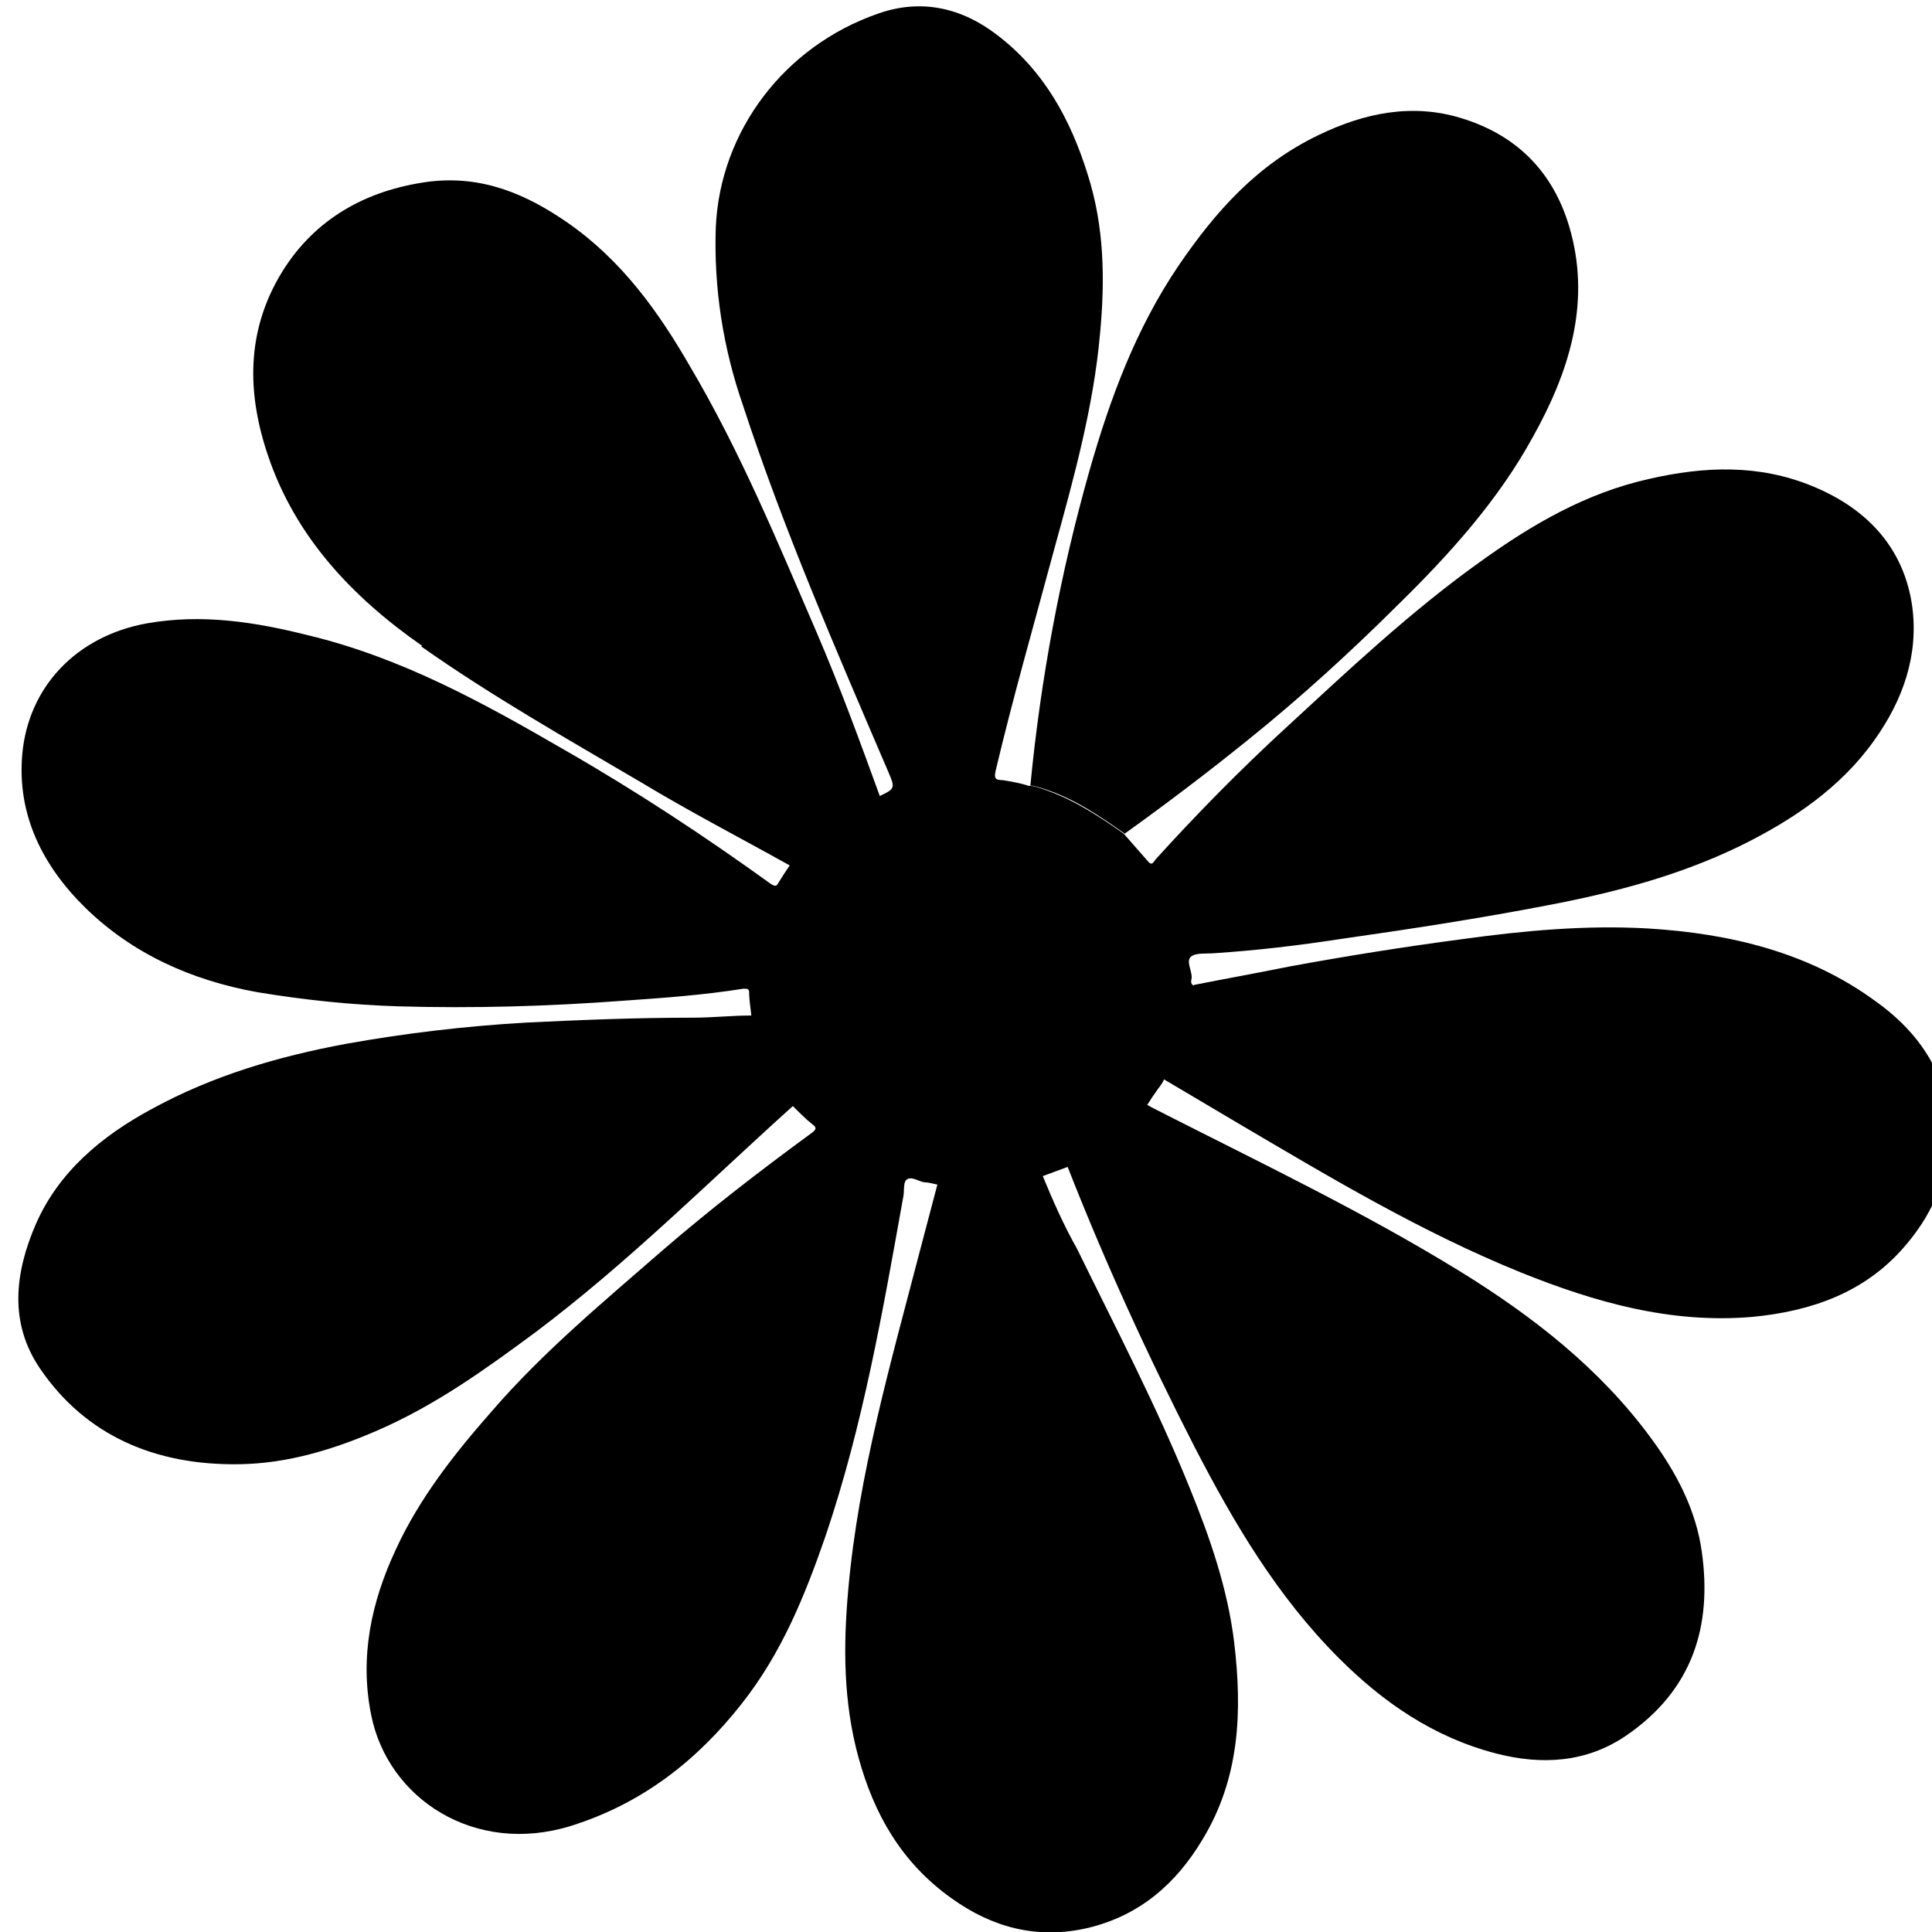
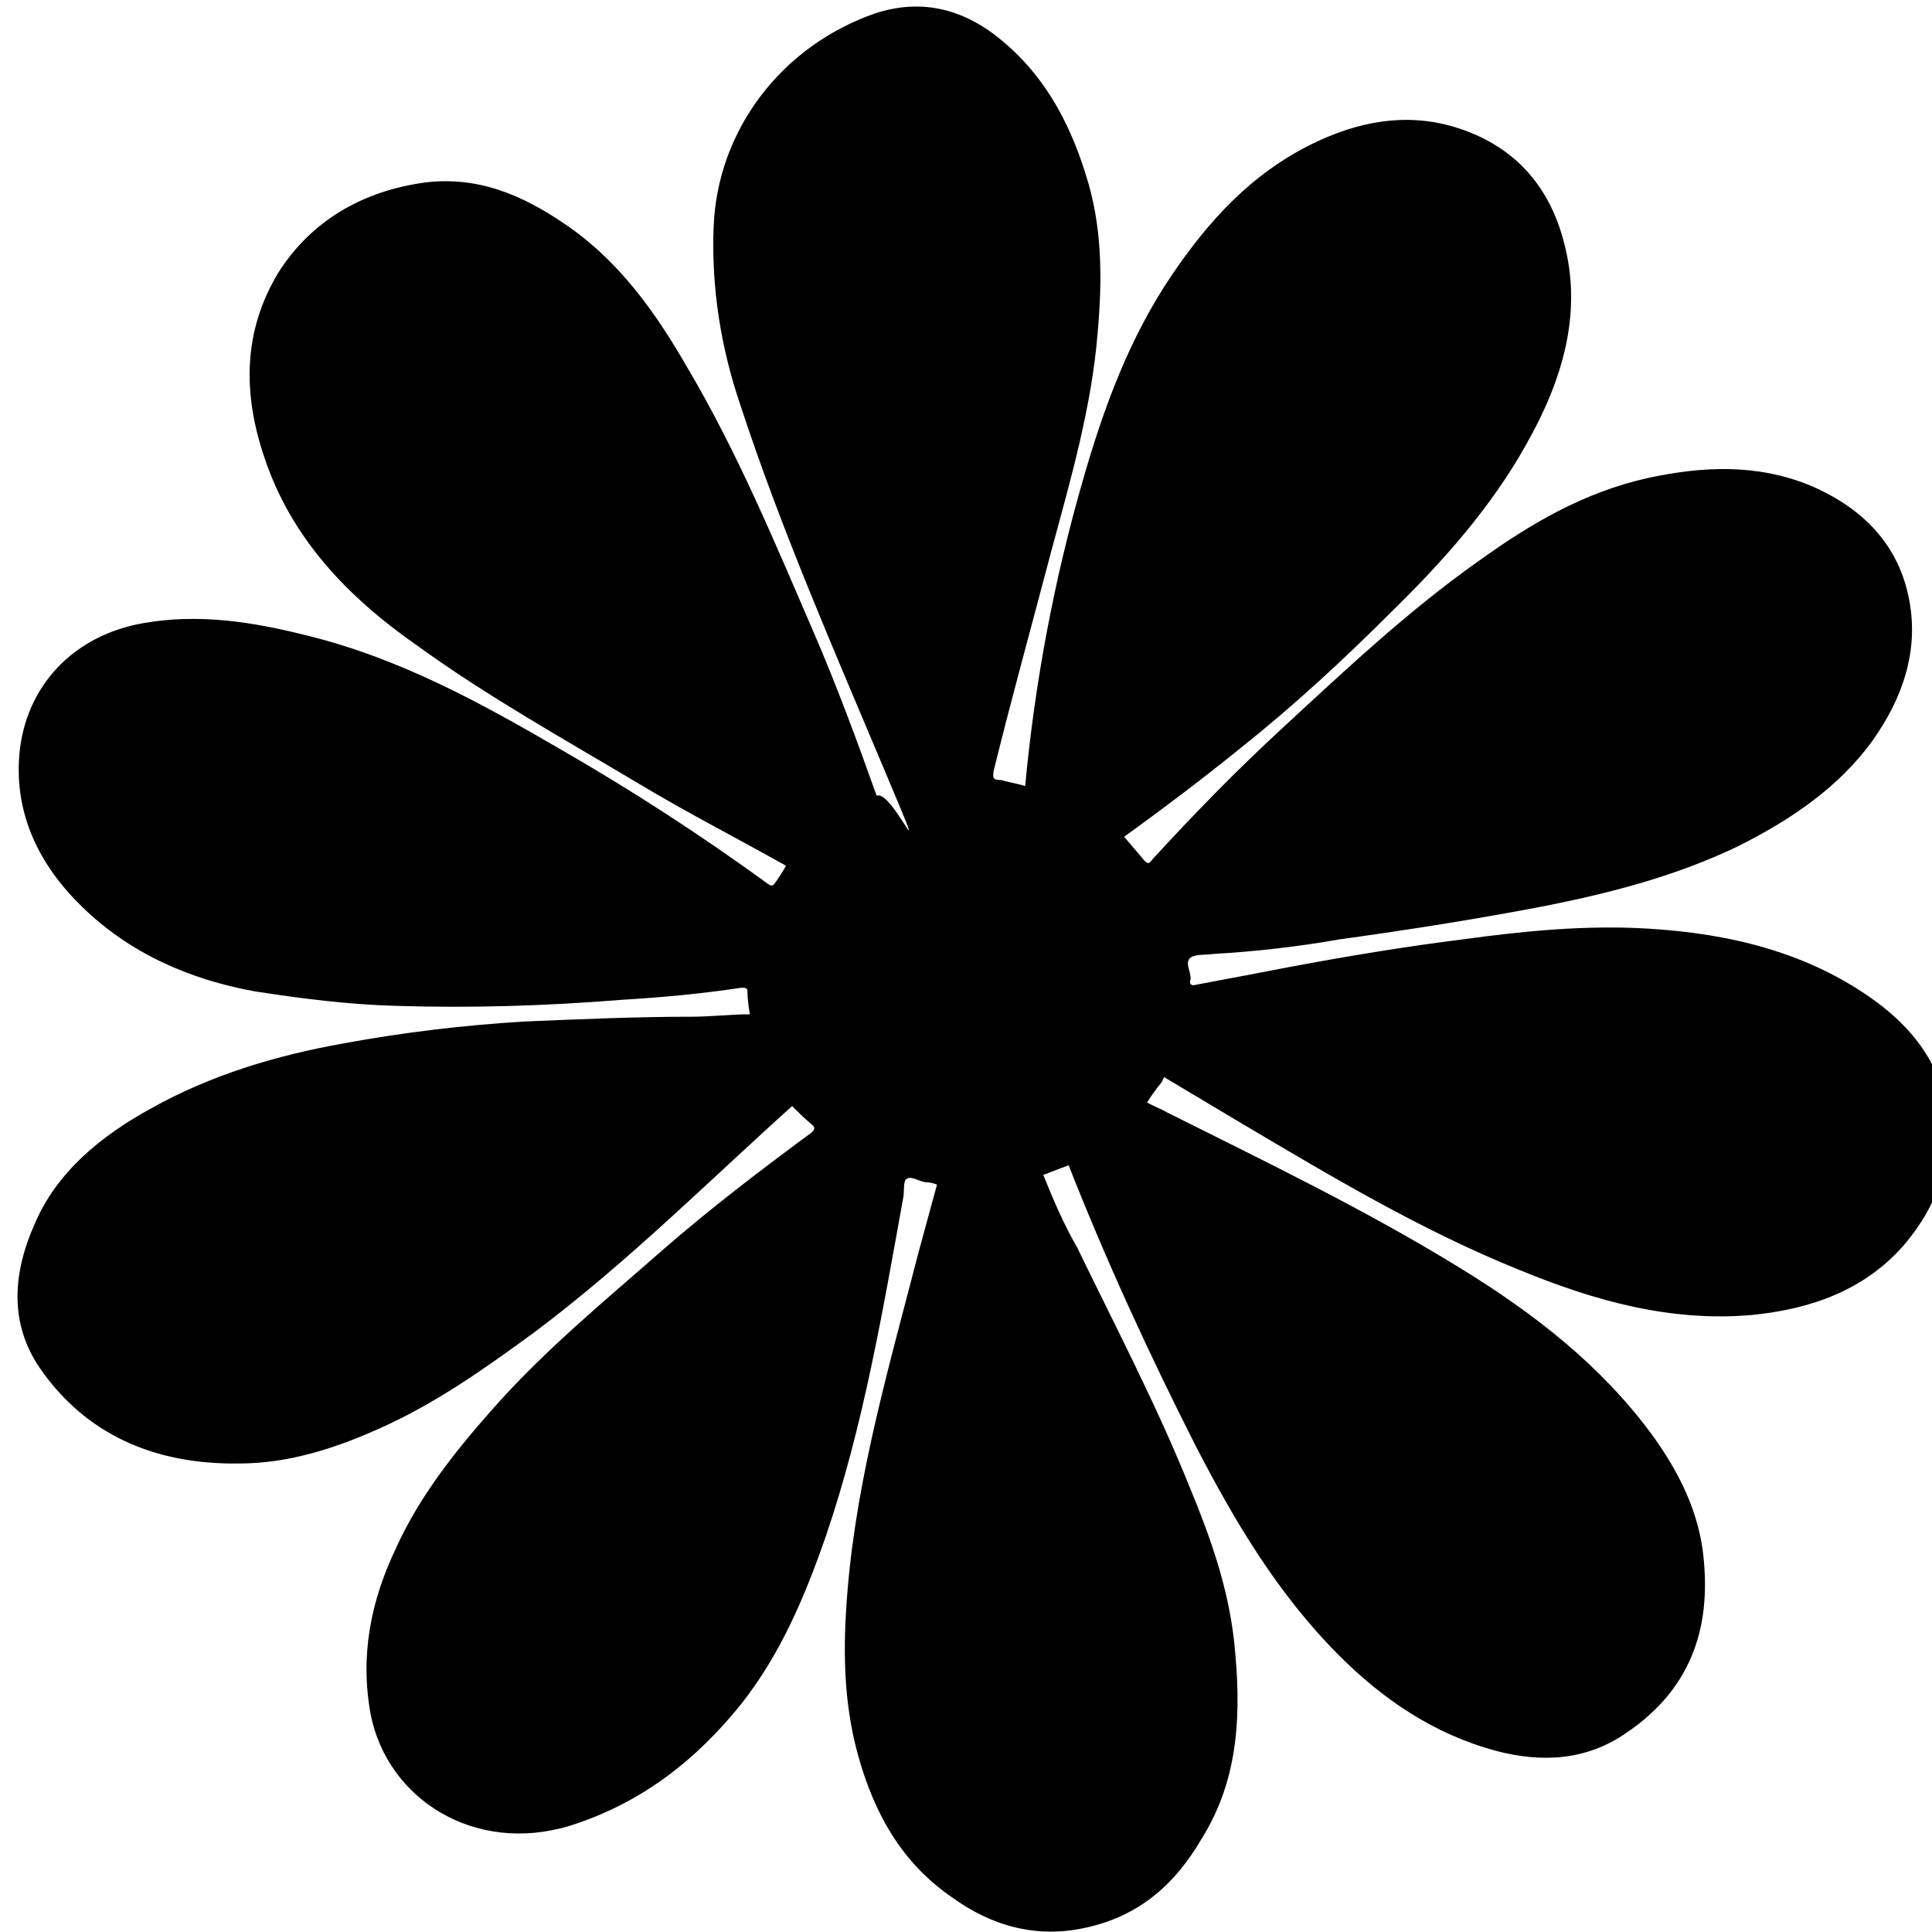
- <svg xmlns="http://www.w3.org/2000/svg" viewBox="0 0 160 160">
-   <path d="M93.13 69.05c3.51-2.52 6.9-5.09 10.23-7.78 4.36-3.51 8.47-7.26 12.41-11.18 4.3-4.21 8.35-8.72 11.19-13.93 2.97-5.32 4.72-10.88 3.15-16.85-1.21-4.62-4.11-8.02-9.14-9.54-4.05-1.23-7.99-.41-11.74 1.4-5.14 2.46-8.59 6.38-11.62 10.82-3.57 5.27-5.69 11.06-7.38 16.97-2.42 8.53-4.05 17.29-4.9 26.1.21 0 .38.06.6.11 2.72.76 4.96 2.28 7.2 3.86Z" />
-   <path d="m161.02 91.46.24-.06c-.79-3.57-2.9-6.32-5.93-8.48-5.51-4.04-12.04-5.62-18.88-6.03-5.14-.29-10.23.18-15.31.88-4.84.64-9.62 1.4-14.4 2.28-2.6.53-5.2.99-7.87 1.52v.06c-.36-.18-.18-.47-.18-.7 0-.59-.48-1.35-.06-1.7s1.27-.23 1.94-.29c3.51-.23 6.96-.64 10.41-1.17 5.75-.82 11.5-1.7 17.25-2.81 5.51-1.05 10.83-2.46 15.79-4.86 4.42-2.16 8.41-4.86 11.19-8.78 2.42-3.39 3.69-7.08 3.15-11.12-.67-4.68-3.57-8.02-8.29-9.95-4.42-1.81-8.9-1.64-13.49-.59-5.26 1.17-9.74 3.8-13.98 6.85-5.81 4.15-10.95 9.01-16.16 13.81-3.75 3.45-7.32 7.08-10.71 10.82-.18.18-.3.64-.67.18-.67-.76-1.33-1.52-2-2.28-2.24-1.58-4.48-3.04-7.2-3.86-.2-.05-.36-.09-.54-.1h-.14c-.67-.23-1.39-.35-2.12-.47-.67 0-.73-.18-.61-.76 1.45-6.14 3.21-12.23 4.84-18.31 1.63-5.91 3.27-11.82 3.81-17.9.42-4.45.36-8.89-1.03-13.22-1.39-4.45-3.57-8.54-7.5-11.53-2.9-2.22-6.23-3.04-9.86-1.76-7.75 2.69-13.07 9.71-13.43 17.67-.18 5.03.6 10.01 2.24 14.74 3.39 10.36 7.75 20.36 12.04 30.37.57 1.33.59 1.41-.7 2.01-1.65-4.53-3.31-9.08-5.23-13.55-3.21-7.43-6.29-14.92-10.47-22-2.6-4.51-5.63-8.78-10.17-11.94-3.39-2.34-7.02-3.92-11.44-3.39-5.33.7-9.5 3.16-12.16 7.43-3.03 4.91-2.97 10.12-1.15 15.39 2.24 6.55 6.84 11.53 12.71 15.62l-.06.06c5.81 4.1 12.1 7.66 18.27 11.29 3.98 2.4 8.13 4.55 12.24 6.84-.32.48-.64.95-.93 1.43-.18.35-.3.29-.61.12-5.51-3.98-11.19-7.72-17.12-11.12-6.66-3.86-13.43-7.61-21.18-9.48-4.42-1.11-8.83-1.81-13.43-.99-5.75 1.05-9.8 5.21-10.29 10.88-.42 4.91 1.63 9.13 5.2 12.64 3.87 3.8 8.77 6.03 14.28 7.02 3.87.64 7.75 1.05 11.68 1.17 6.23.18 12.47 0 18.7-.47 3.33-.23 6.6-.47 9.86-.99.3 0 .48 0 .48.29 0 .64.12 1.29.18 1.93-1.63 0-3.21.18-4.84.18-4.6 0-9.2.18-13.86.41-5.02.29-9.98.88-14.89 1.76-5.63 1.05-11.01 2.63-16.04 5.38-4.24 2.28-7.75 5.27-9.62 9.54-1.75 4.04-2.24 8.19.36 11.99 3.75 5.5 9.5 8.02 16.52 7.9 3.99-.06 7.81-1.23 11.44-2.81 4.84-2.11 8.96-5.09 13.07-8.13 7.62-5.73 14.28-12.4 21.3-18.72.54.53 1.03 1.05 1.63 1.52.42.29.24.47-.06.7-4.24 3.1-8.41 6.32-12.34 9.71-4.9 4.27-9.92 8.43-14.16 13.34-3.09 3.51-5.99 7.2-7.93 11.41-2.06 4.39-3.03 8.95-2.06 13.75 1.39 6.96 8.59 11.64 16.52 9.19 5.99-1.87 10.53-5.5 14.16-10.12 3.33-4.21 5.26-9.01 6.96-13.93 3.09-9.13 4.72-18.55 6.41-27.97.12-.47 0-1.17.24-1.46.42-.41 1.03.12 1.57.18.36 0 .67.12 1.03.18-.48 1.81-.97 3.69-1.45 5.5-2.42 9.3-5.08 18.49-5.93 28.03-.42 4.68-.42 9.3.85 13.93 1.27 4.62 3.51 8.66 7.69 11.64 3.33 2.4 7.08 3.45 11.32 2.46 4.36-1.05 7.32-3.74 9.44-7.26 3.15-5.15 3.33-10.71 2.66-16.38-.54-4.45-2-8.66-3.69-12.81-2.72-6.73-6.11-13.22-9.32-19.78-1.09-1.93-2-3.98-2.84-6.03l2.06-.76c3.09 7.9 6.66 15.68 10.53 23.23 3.21 6.2 6.78 12.29 11.92 17.44 3.63 3.63 7.81 6.55 13.01 7.9 3.81.99 7.5.76 10.77-1.46 5.57-3.8 7.14-9.13 6.29-15.21-.48-3.51-2.12-6.61-4.24-9.48-4.18-5.68-9.68-10.01-15.85-13.81-7.81-4.8-16.1-8.78-24.27-12.93-.54-.29-1.09-.53-1.57-.82.3-.47.61-.94.91-1.35.18-.23.36-.47.48-.76l6.23 3.69c7.56 4.45 15.07 8.95 23.3 12.29 6.11 2.46 12.41 4.27 19.18 3.69 4.96-.47 9.32-2.05 12.53-5.73 3.03-3.45 4.3-7.37 3.33-11.82Z" />
+ <svg xmlns="http://www.w3.org/2000/svg" id="Layer_1" version="1.1" viewBox="0 0 160 160">
+   <path d="M161,91.5h0s.2-.1.2-.1c-.8-3.6-2.9-6.3-5.9-8.5-5.5-4-12-5.6-18.9-6-5.1-.3-10.2.2-15.3.9-4.8.6-9.6,1.4-14.4,2.3-2.6.5-5.2,1-7.9,1.5h0c-.4-.1-.2-.4-.2-.6,0-.6-.5-1.3,0-1.7.4-.3,1.3-.2,1.9-.3,3.5-.2,7-.6,10.4-1.2,5.8-.8,11.5-1.7,17.2-2.8,5.5-1.1,10.8-2.5,15.8-4.9,4.4-2.2,8.4-4.9,11.2-8.8,2.4-3.4,3.7-7.1,3.1-11.1-.7-4.7-3.6-8-8.3-10-4.4-1.8-8.9-1.6-13.5-.6-5.3,1.2-9.7,3.8-14,6.9-5.8,4.1-11,9-16.2,13.8-3.8,3.5-7.3,7.1-10.7,10.8-.2.2-.3.6-.7.2-.6-.7-1.1-1.3-1.7-2,3.3-2.4,6.5-4.8,9.7-7.4,4.4-3.5,8.5-7.3,12.4-11.2,4.3-4.2,8.3-8.7,11.2-13.9,3-5.3,4.7-10.9,3.1-16.8-1.2-4.6-4.1-8-9.1-9.5-4.1-1.2-8-.4-11.7,1.4-5.1,2.5-8.6,6.4-11.6,10.8-3.6,5.3-5.7,11.1-7.4,17-2.4,8.3-4,16.8-4.8,25.4-.6-.2-1.3-.3-2-.5-.7,0-.7-.2-.6-.8,1.5-6.1,3.2-12.2,4.8-18.3,1.6-5.9,3.3-11.8,3.8-17.9.4-4.5.4-8.9-1-13.2-1.4-4.5-3.6-8.5-7.5-11.5-2.9-2.2-6.2-3-9.9-1.8-7.8,2.7-13.1,9.7-13.4,17.7-.2,5,.6,10,2.2,14.7,3.4,10.4,7.8,20.4,12,30.4s.6,1.4-.7,2c-1.6-4.5-3.3-9.1-5.2-13.5-3.2-7.4-6.3-14.9-10.5-22-2.6-4.5-5.6-8.8-10.2-11.9-3.4-2.3-7-3.9-11.4-3.4-5.3.7-9.5,3.2-12.2,7.4-3,4.9-3,10.1-1.2,15.4,2.2,6.6,6.8,11.5,12.7,15.6h0c5.8,4.2,12.1,7.7,18.3,11.4,4,2.4,8.1,4.5,12.2,6.8-.3.5-.6,1-.9,1.4-.2.3-.3.3-.6.1-5.5-4-11.2-7.7-17.1-11.1-6.7-3.9-13.4-7.6-21.2-9.5-4.4-1.1-8.8-1.8-13.4-1-5.8,1-9.8,5.2-10.3,10.9-.4,4.9,1.6,9.1,5.2,12.6,3.9,3.8,8.8,6,14.3,7,3.9.6,7.8,1.1,11.7,1.2,6.2.2,12.5,0,18.7-.5,3.3-.2,6.6-.5,9.9-1,.3,0,.5,0,.5.3,0,.6.1,1.3.2,1.9-1.6,0-3.2.2-4.8.2-4.6,0-9.2.2-13.9.4-5,.3-10,.9-14.9,1.8-5.6,1-11,2.6-16,5.4-4.2,2.3-7.8,5.3-9.6,9.5-1.8,4-2.2,8.2.4,12,3.8,5.5,9.5,8,16.5,7.9,4,0,7.8-1.2,11.4-2.8,4.8-2.1,9-5.1,13.1-8.1,7.6-5.7,14.3-12.4,21.3-18.7.5.5,1,1,1.6,1.5.4.3.2.5,0,.7-4.2,3.1-8.4,6.3-12.3,9.7-4.9,4.3-9.9,8.4-14.2,13.3-3.1,3.5-6,7.2-7.9,11.4-2.1,4.4-3,8.9-2.1,13.8,1.4,7,8.6,11.6,16.5,9.2,6-1.9,10.5-5.5,14.2-10.1,3.3-4.2,5.3-9,7-13.9,3.1-9.1,4.7-18.6,6.4-28,.1-.5,0-1.2.2-1.5.4-.4,1,.1,1.6.2.4,0,.7.1,1,.2-.5,1.8-1,3.7-1.5,5.5-2.4,9.3-5.1,18.5-5.9,28-.4,4.7-.4,9.3.9,13.9,1.3,4.6,3.5,8.7,7.7,11.6,3.3,2.4,7.1,3.5,11.3,2.5,4.4-1,7.3-3.7,9.4-7.3,3.2-5.1,3.3-10.7,2.7-16.4-.5-4.5-2-8.7-3.7-12.8-2.7-6.7-6.1-13.2-9.3-19.8-1.1-1.9-2-4-2.8-6l2.1-.8c3.1,7.9,6.7,15.7,10.5,23.2,3.2,6.2,6.8,12.3,11.9,17.4,3.6,3.6,7.8,6.5,13,7.9,3.8,1,7.5.8,10.8-1.5,5.6-3.8,7.1-9.1,6.3-15.2-.5-3.5-2.1-6.6-4.2-9.5-4.2-5.7-9.7-10-15.9-13.8-7.8-4.8-16.1-8.8-24.3-12.9-.5-.3-1.1-.5-1.6-.8.3-.5.6-.9.9-1.3.2-.2.4-.5.5-.8l6.2,3.7c7.6,4.5,15.1,9,23.3,12.3,6.1,2.5,12.4,4.3,19.2,3.7,5-.5,9.3-2.1,12.5-5.7,3-3.5,4.3-7.4,3.3-11.8Z" />
</svg>
